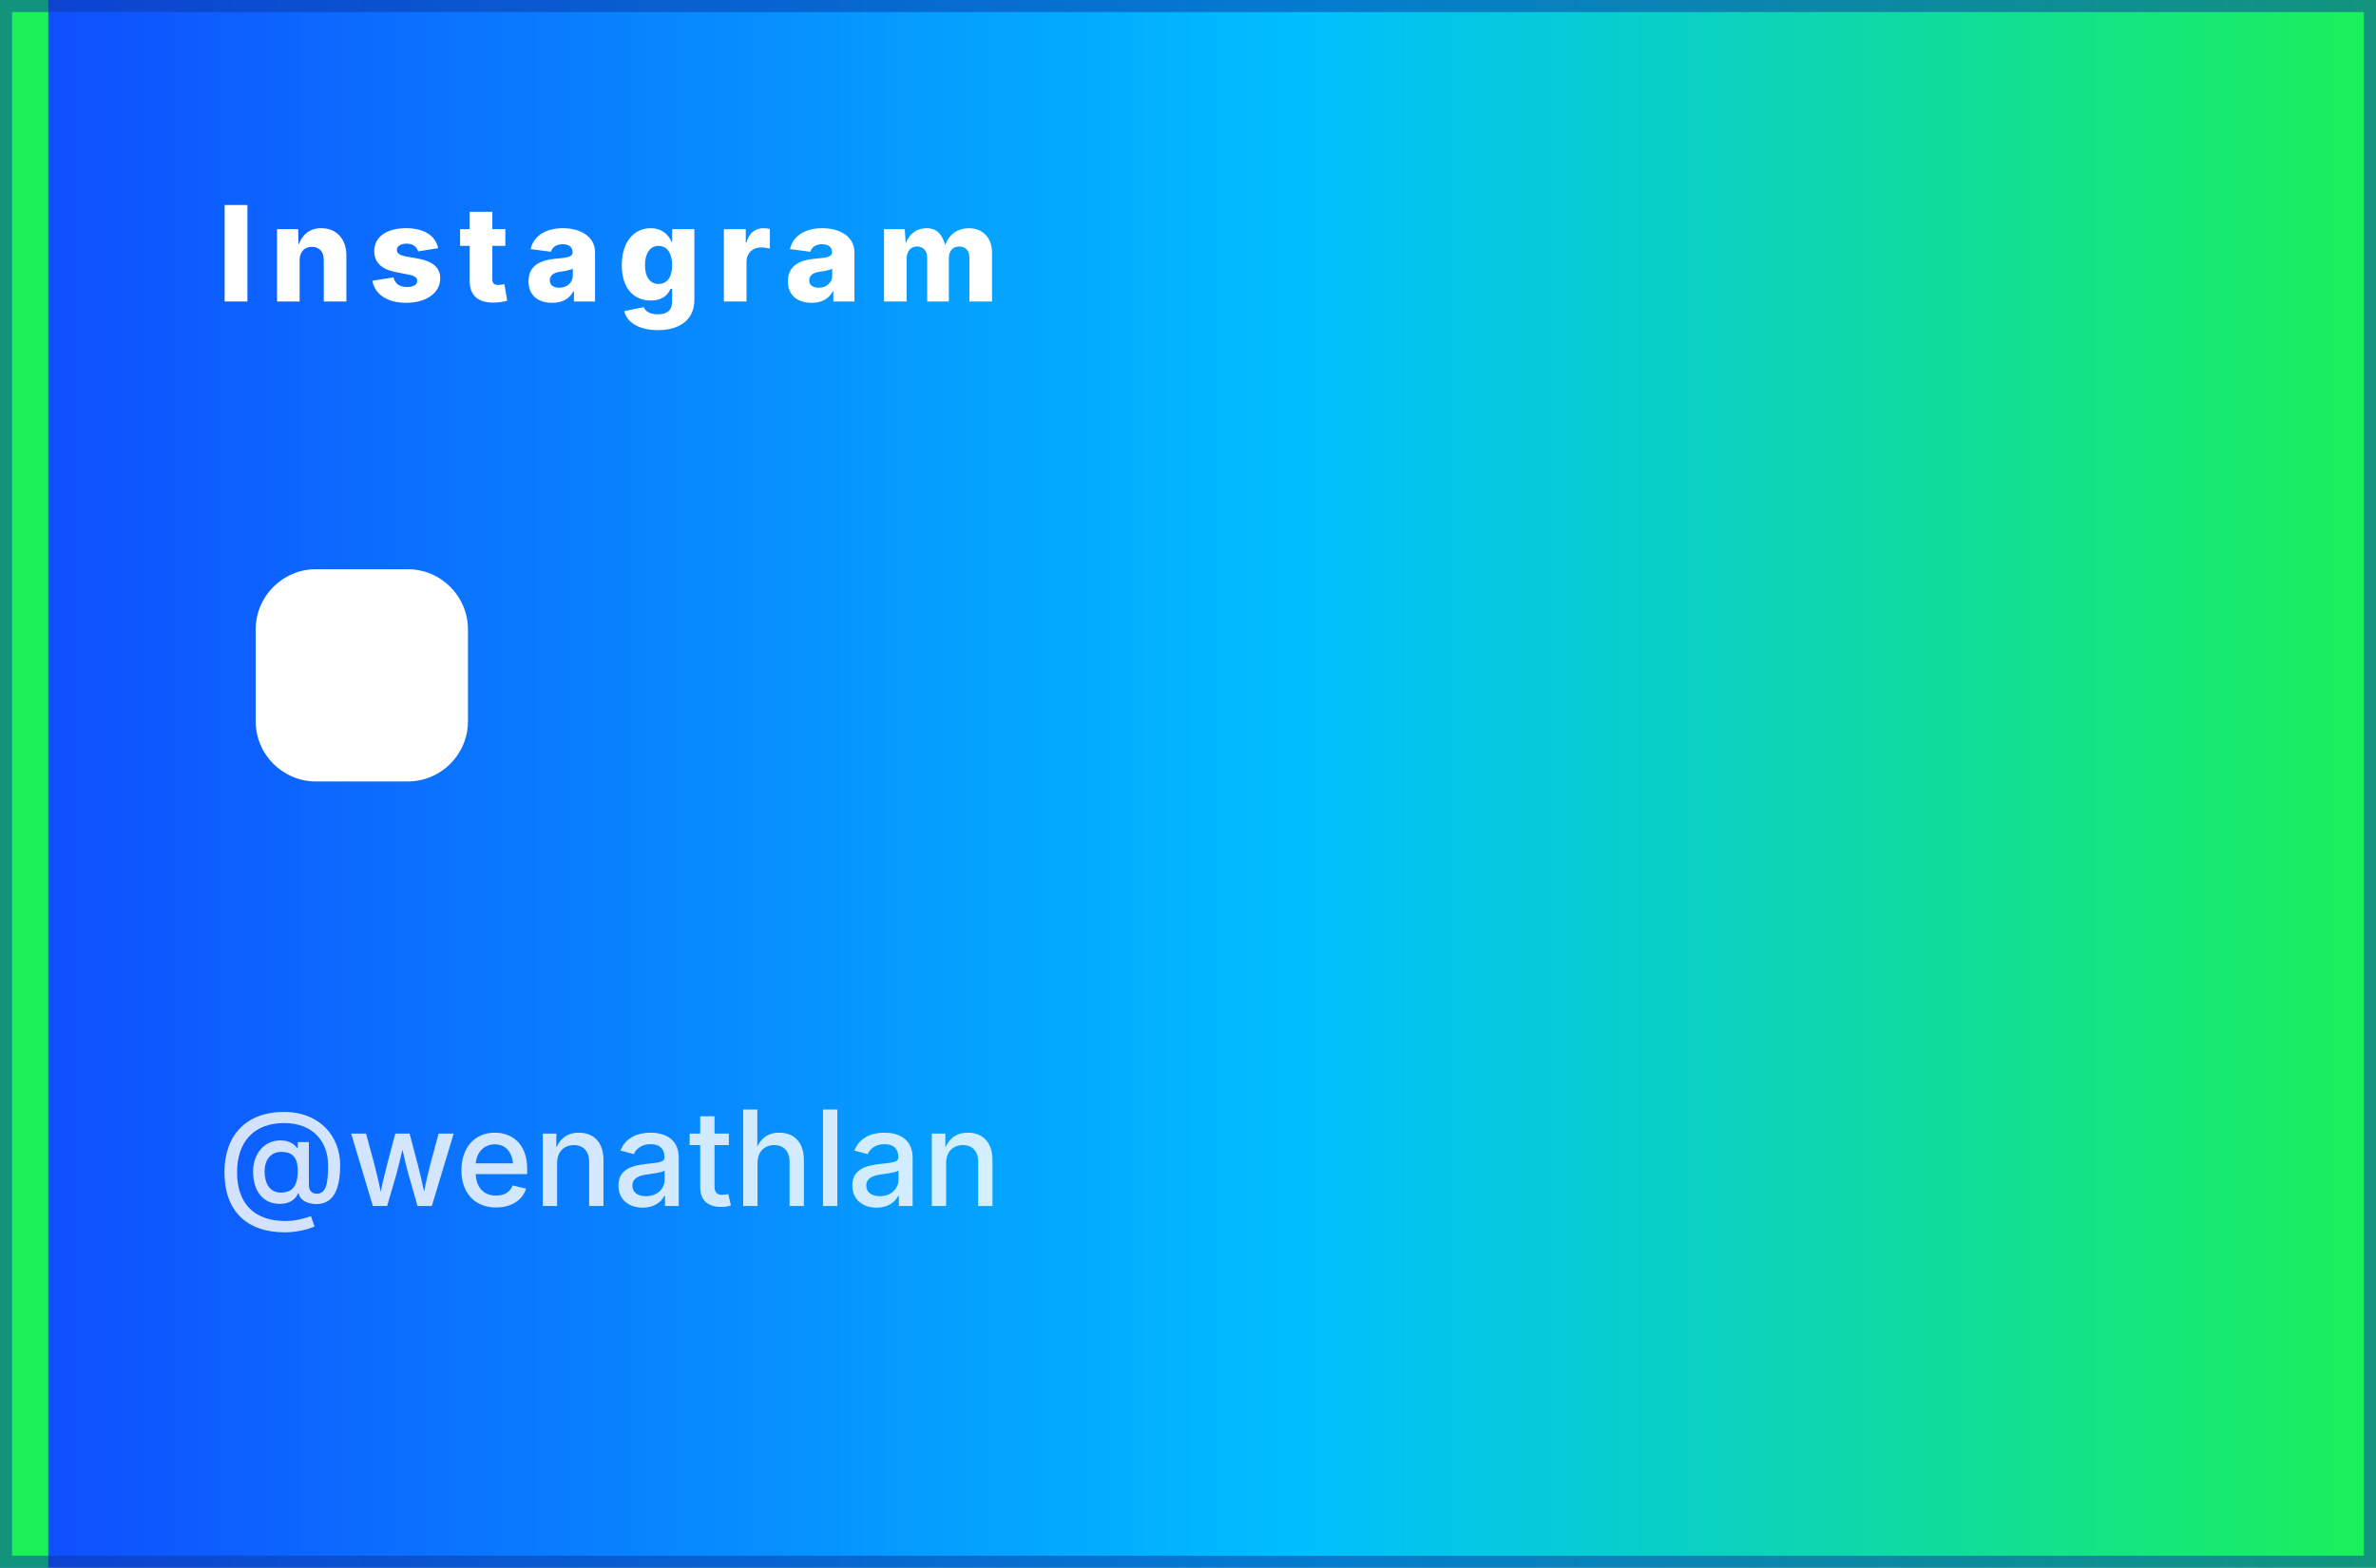
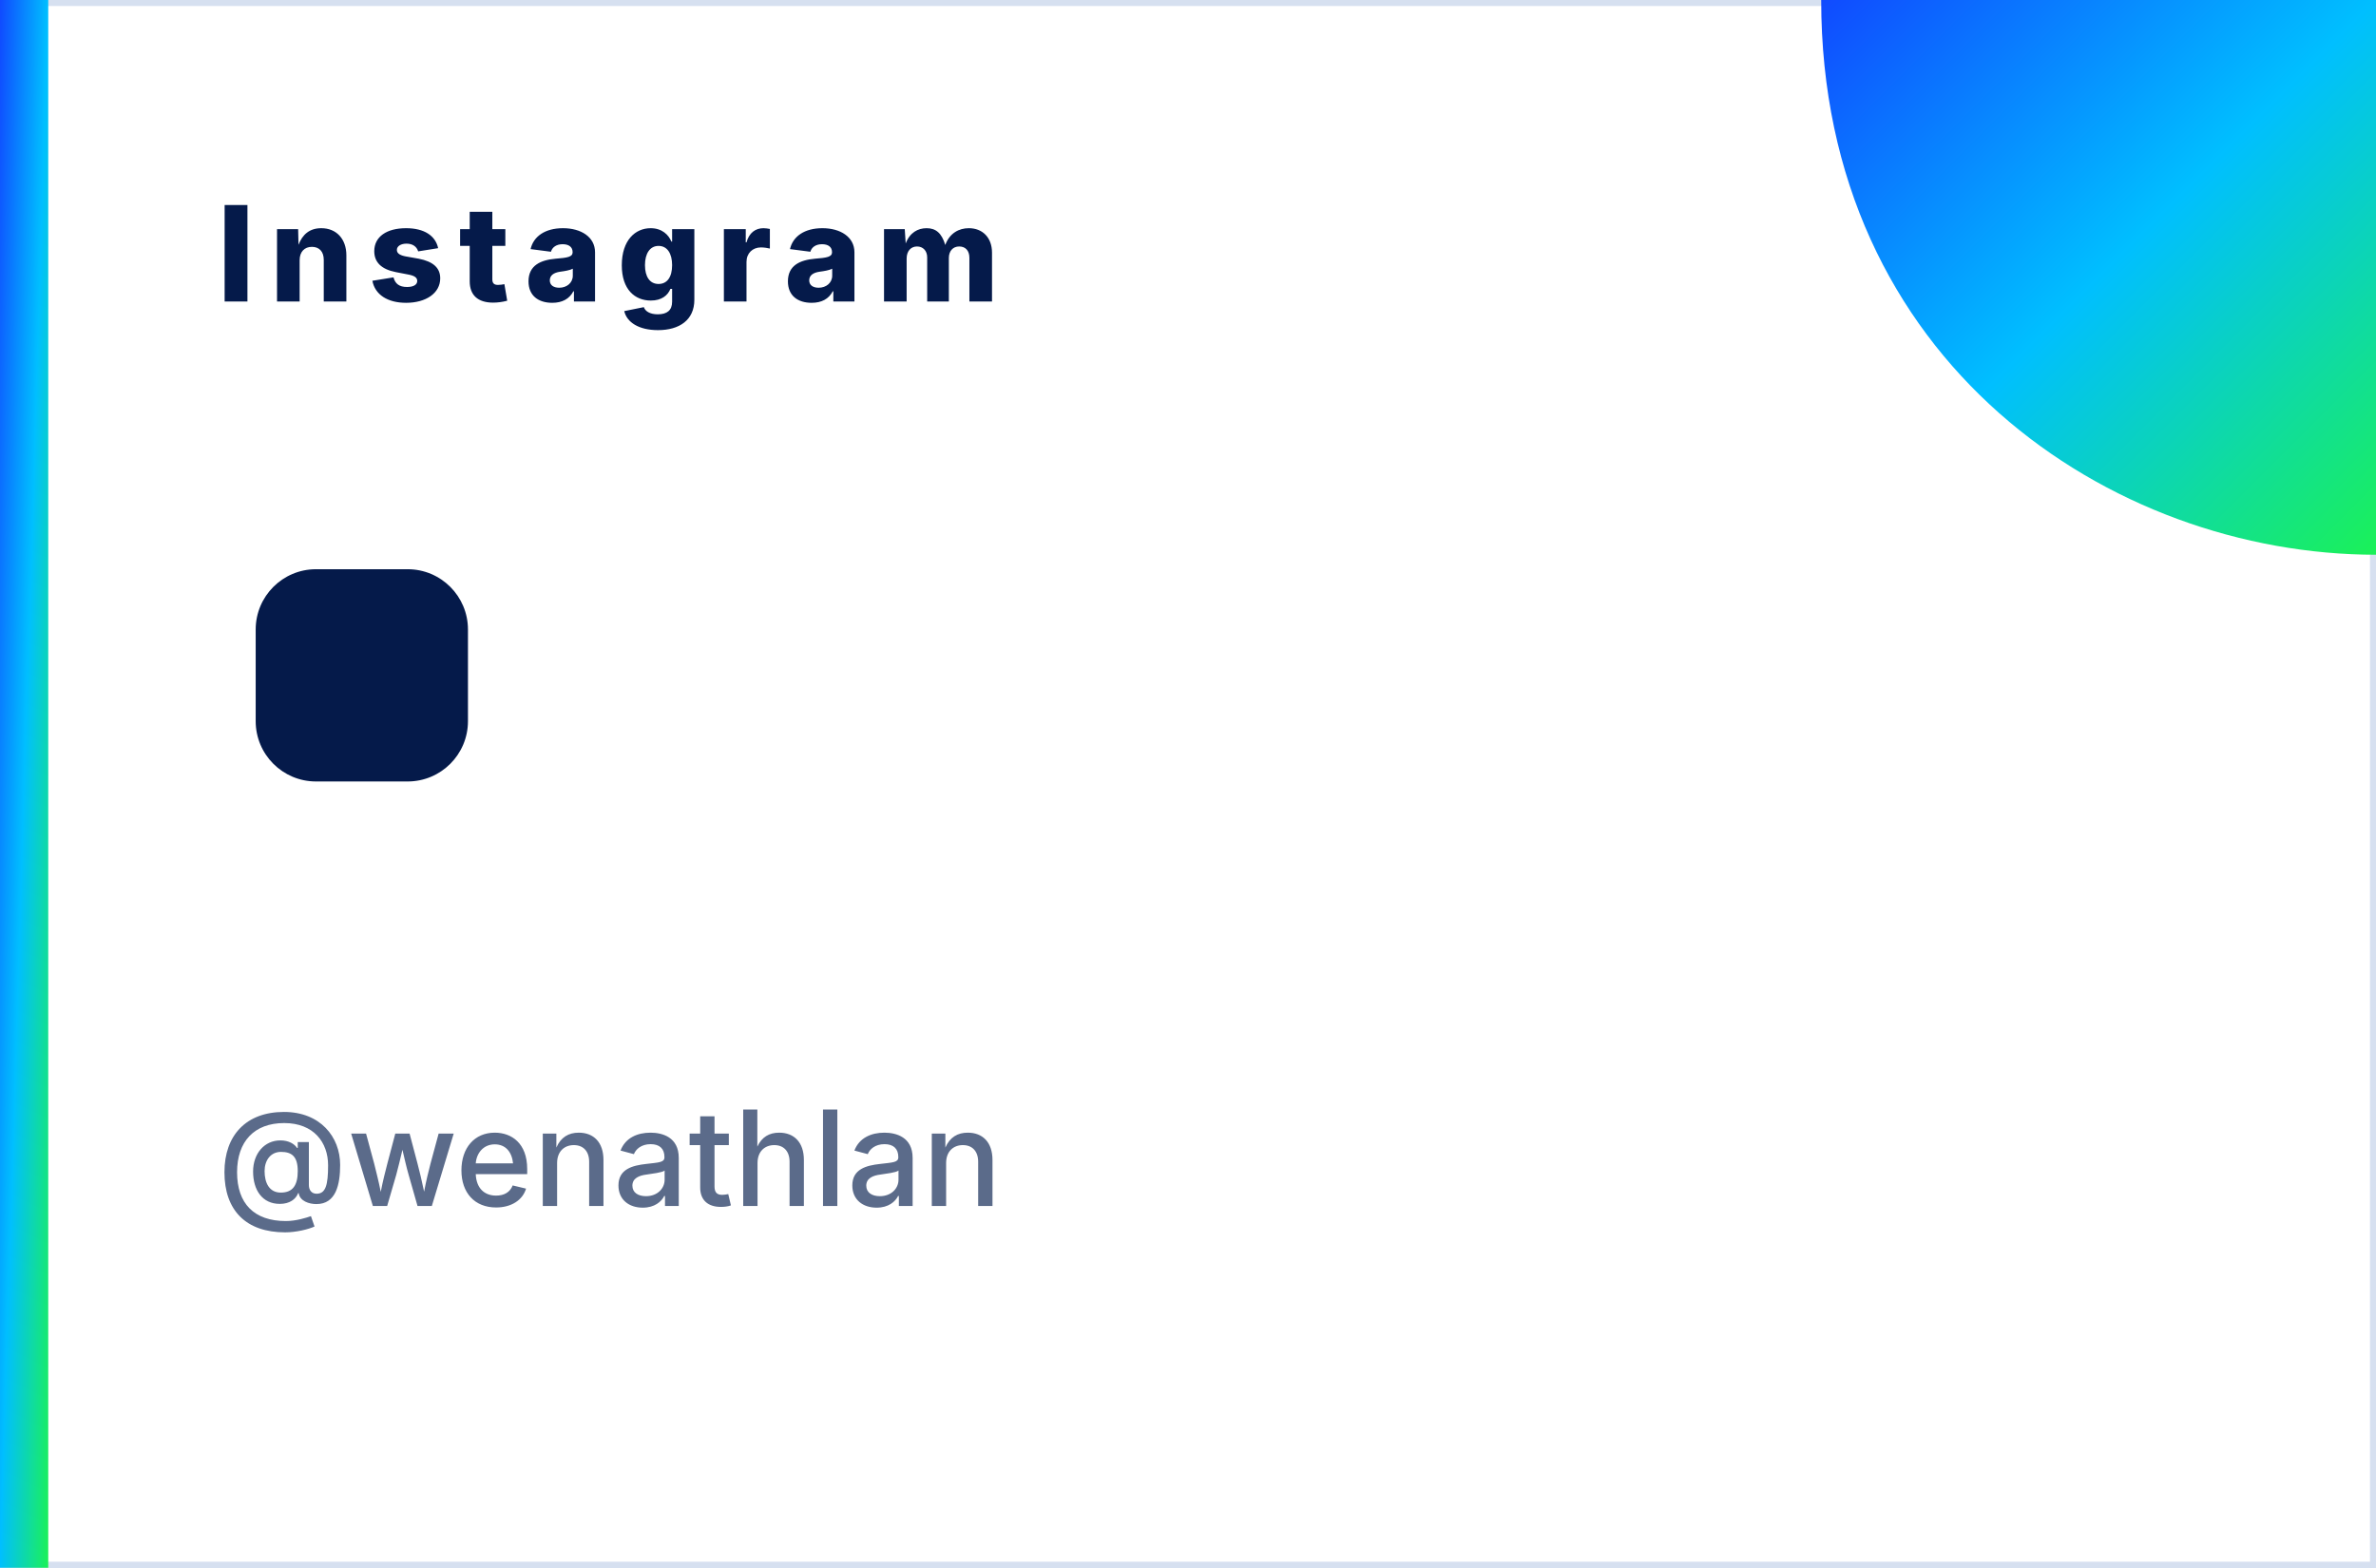
<svg xmlns="http://www.w3.org/2000/svg" width="197" height="130" viewBox="0 0 197 130" role="img">
  <defs>
-     <linearGradient id="bg" x1="0" y1="0" x2="1" y2="0">
+     <linearGradient id="bg" x1="0" y1="0" x2="1" y2="1">
      <stop offset="0" stop-color="#104AFF" />
-       <stop offset="0.55" stop-color="#00BFFF" />
+       <stop offset="0.5" stop-color="#00BFFF" />
      <stop offset="1" stop-color="#1BF157" />
    </linearGradient>
  </defs>
-   <rect x="0" y="0" width="197" height="130" fill="url(#bg)" />
-   <rect x="0" y="0" width="4" height="130" fill="#1BF157" />
-   <rect x="0.5" y="0.5" width="196" height="129" fill="none" stroke="#0B38A2" stroke-opacity="0.5" />
-   <text x="18" y="25" font-family="'Inter','Helvetica Neue','Segoe UI',system-ui,Arial,sans-serif" font-size="11" font-weight="800" letter-spacing="1.2" fill="#FFFFFF">Instagram</text>
-   <g transform="translate(18 44) scale(1)" fill="#FFFFFF">
+   <rect x="0" y="0" width="197" height="130" fill="#ffffff" stroke="#d6e0f0" />
+   <rect x="0" y="0" width="4" height="130" fill="url(#bg)" />
+   <path d="M197 0 L197 46 C 175 46 151 30 151 0 Z" fill="url(#bg)" />
+   <text x="18" y="25" font-family="'Inter','Helvetica Neue','Segoe UI',system-ui,Arial,sans-serif" font-size="11" font-weight="800" letter-spacing="1.2" fill="#051A4A">Instagram</text>
+   <g transform="translate(18 44) scale(1)" fill="#051A4A">
    <rect x="3.2" y="3.2" width="17.6" height="17.6" rx="5" />
  </g>
-   <text x="18" y="100" font-family="'Inter','Helvetica Neue','Segoe UI',system-ui,Arial,sans-serif" font-size="11" font-weight="500" fill="#FFFFFF" fill-opacity="0.82">@wenathlan</text>
+   <text x="18" y="100" font-family="'Inter','Helvetica Neue','Segoe UI',system-ui,Arial,sans-serif" font-size="11" font-weight="500" fill="#5b6b8a">@wenathlan</text>
</svg>
